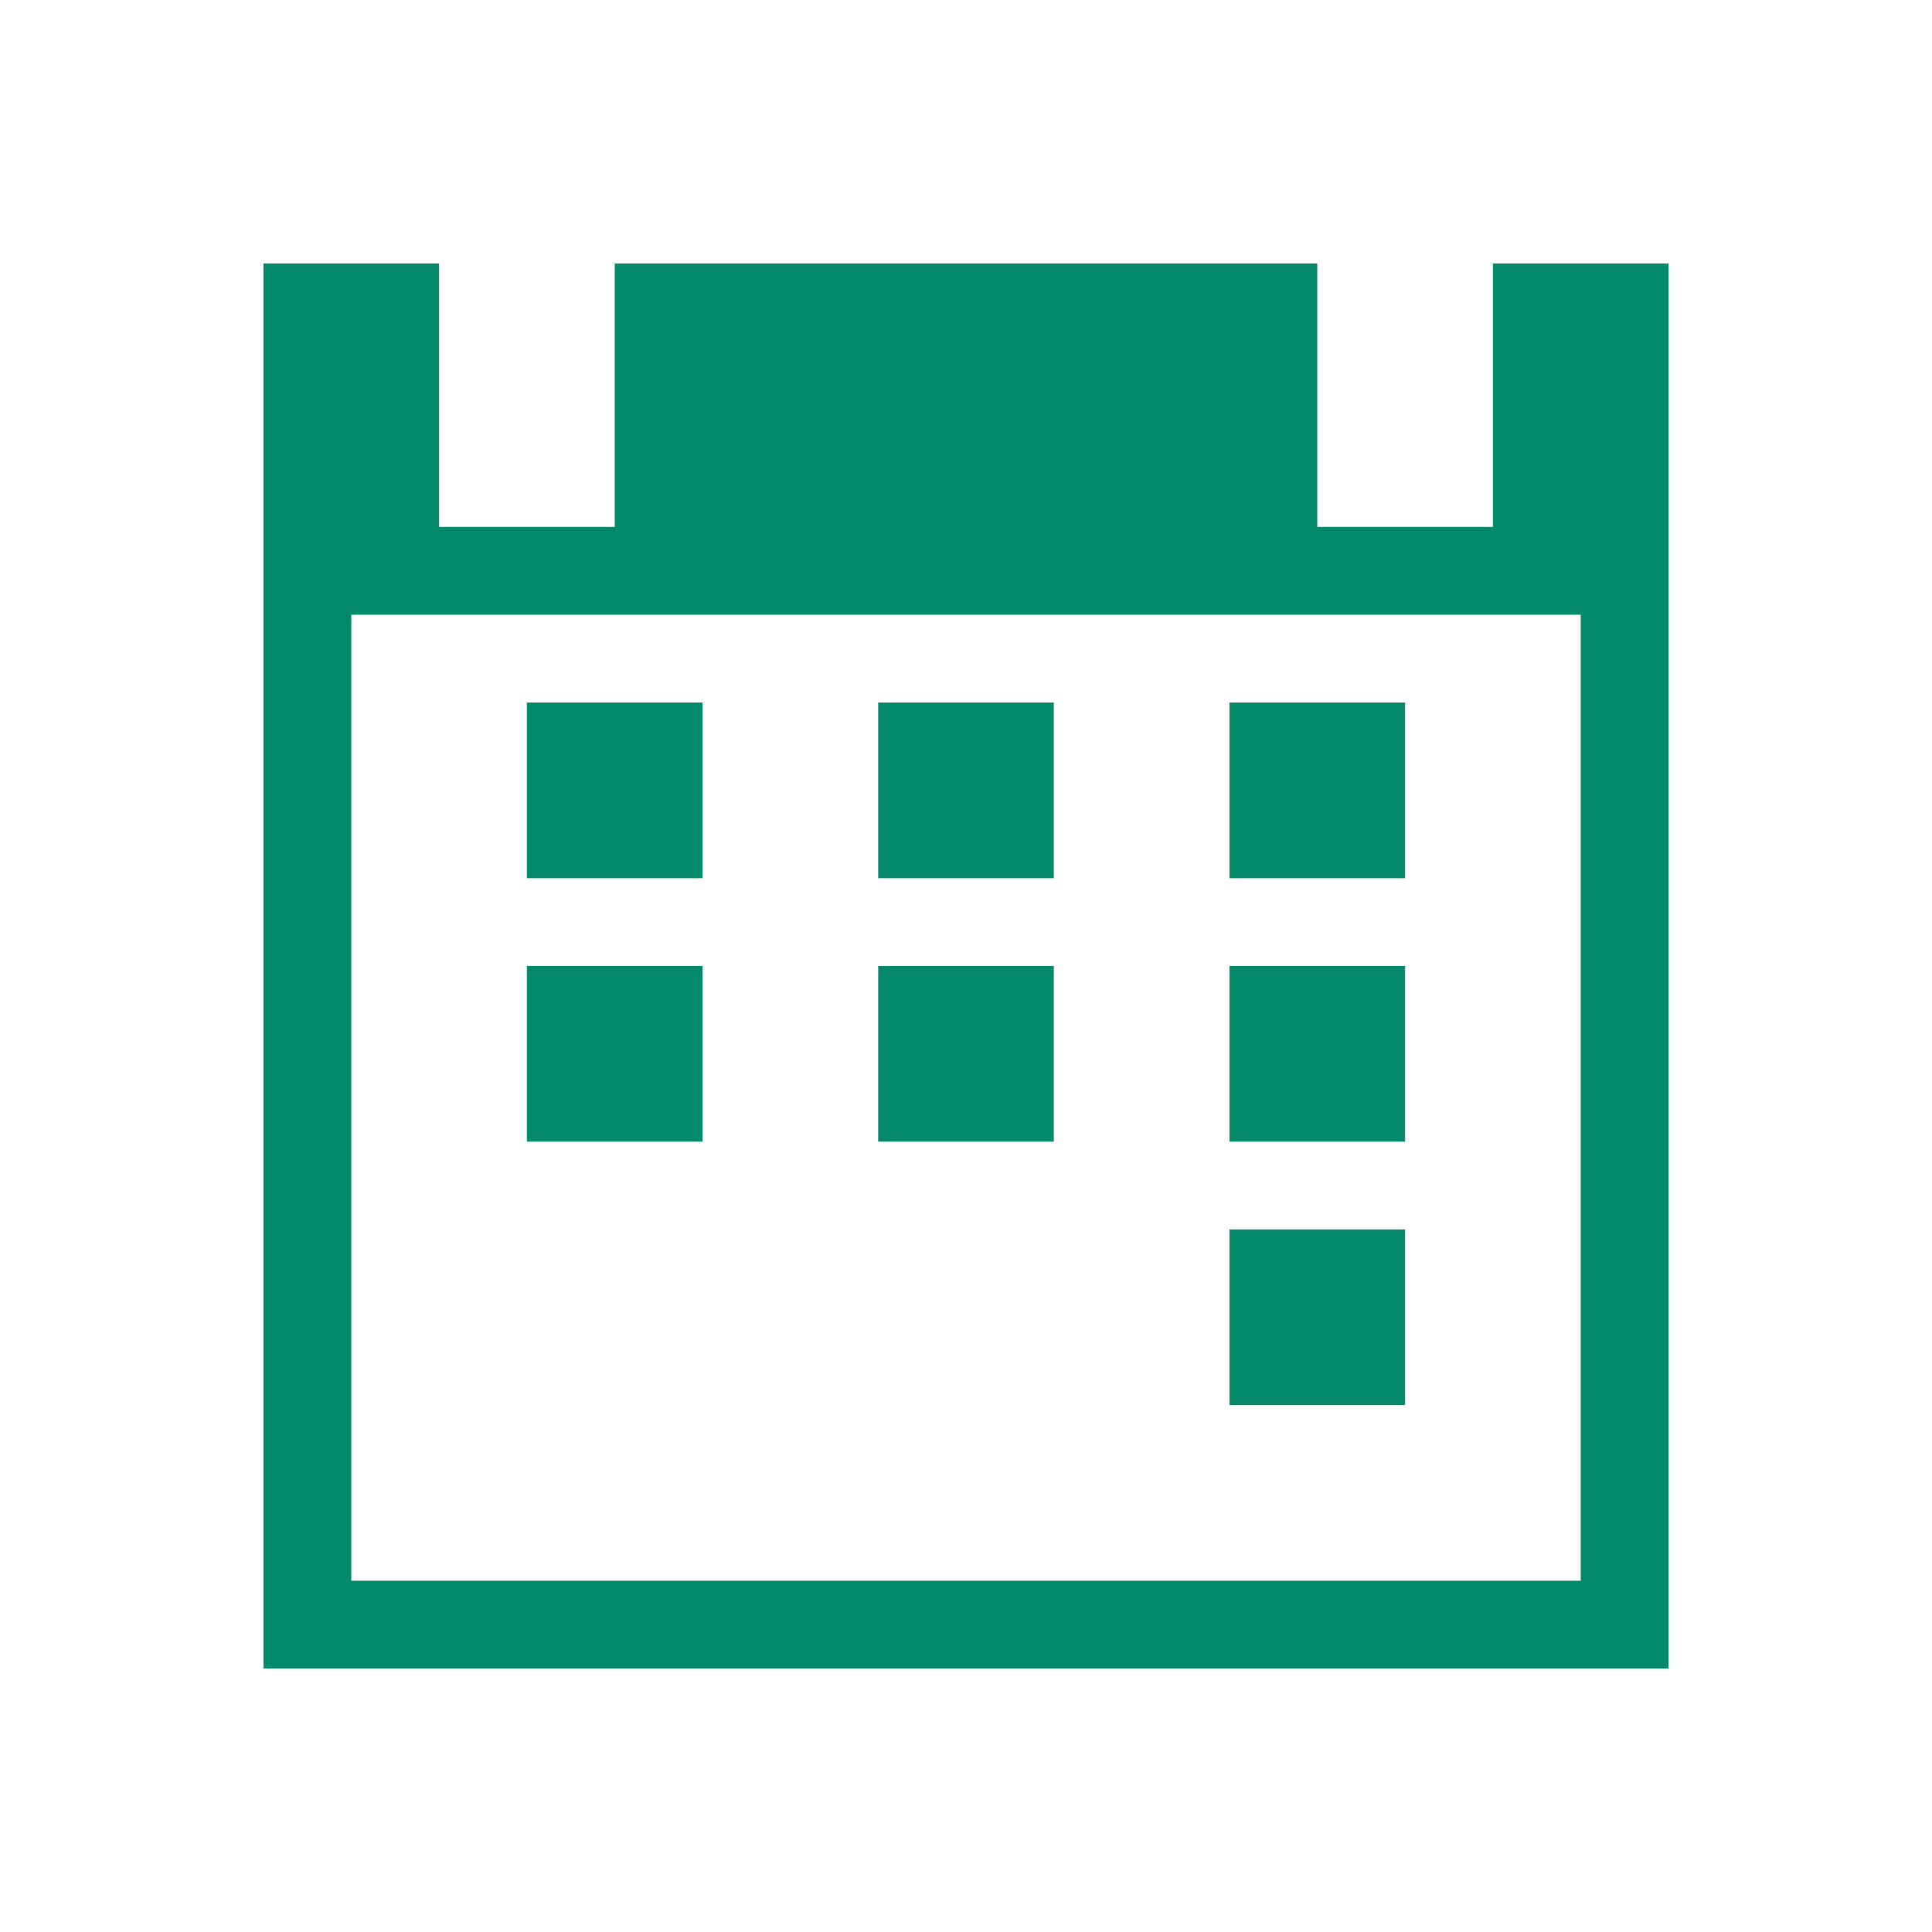
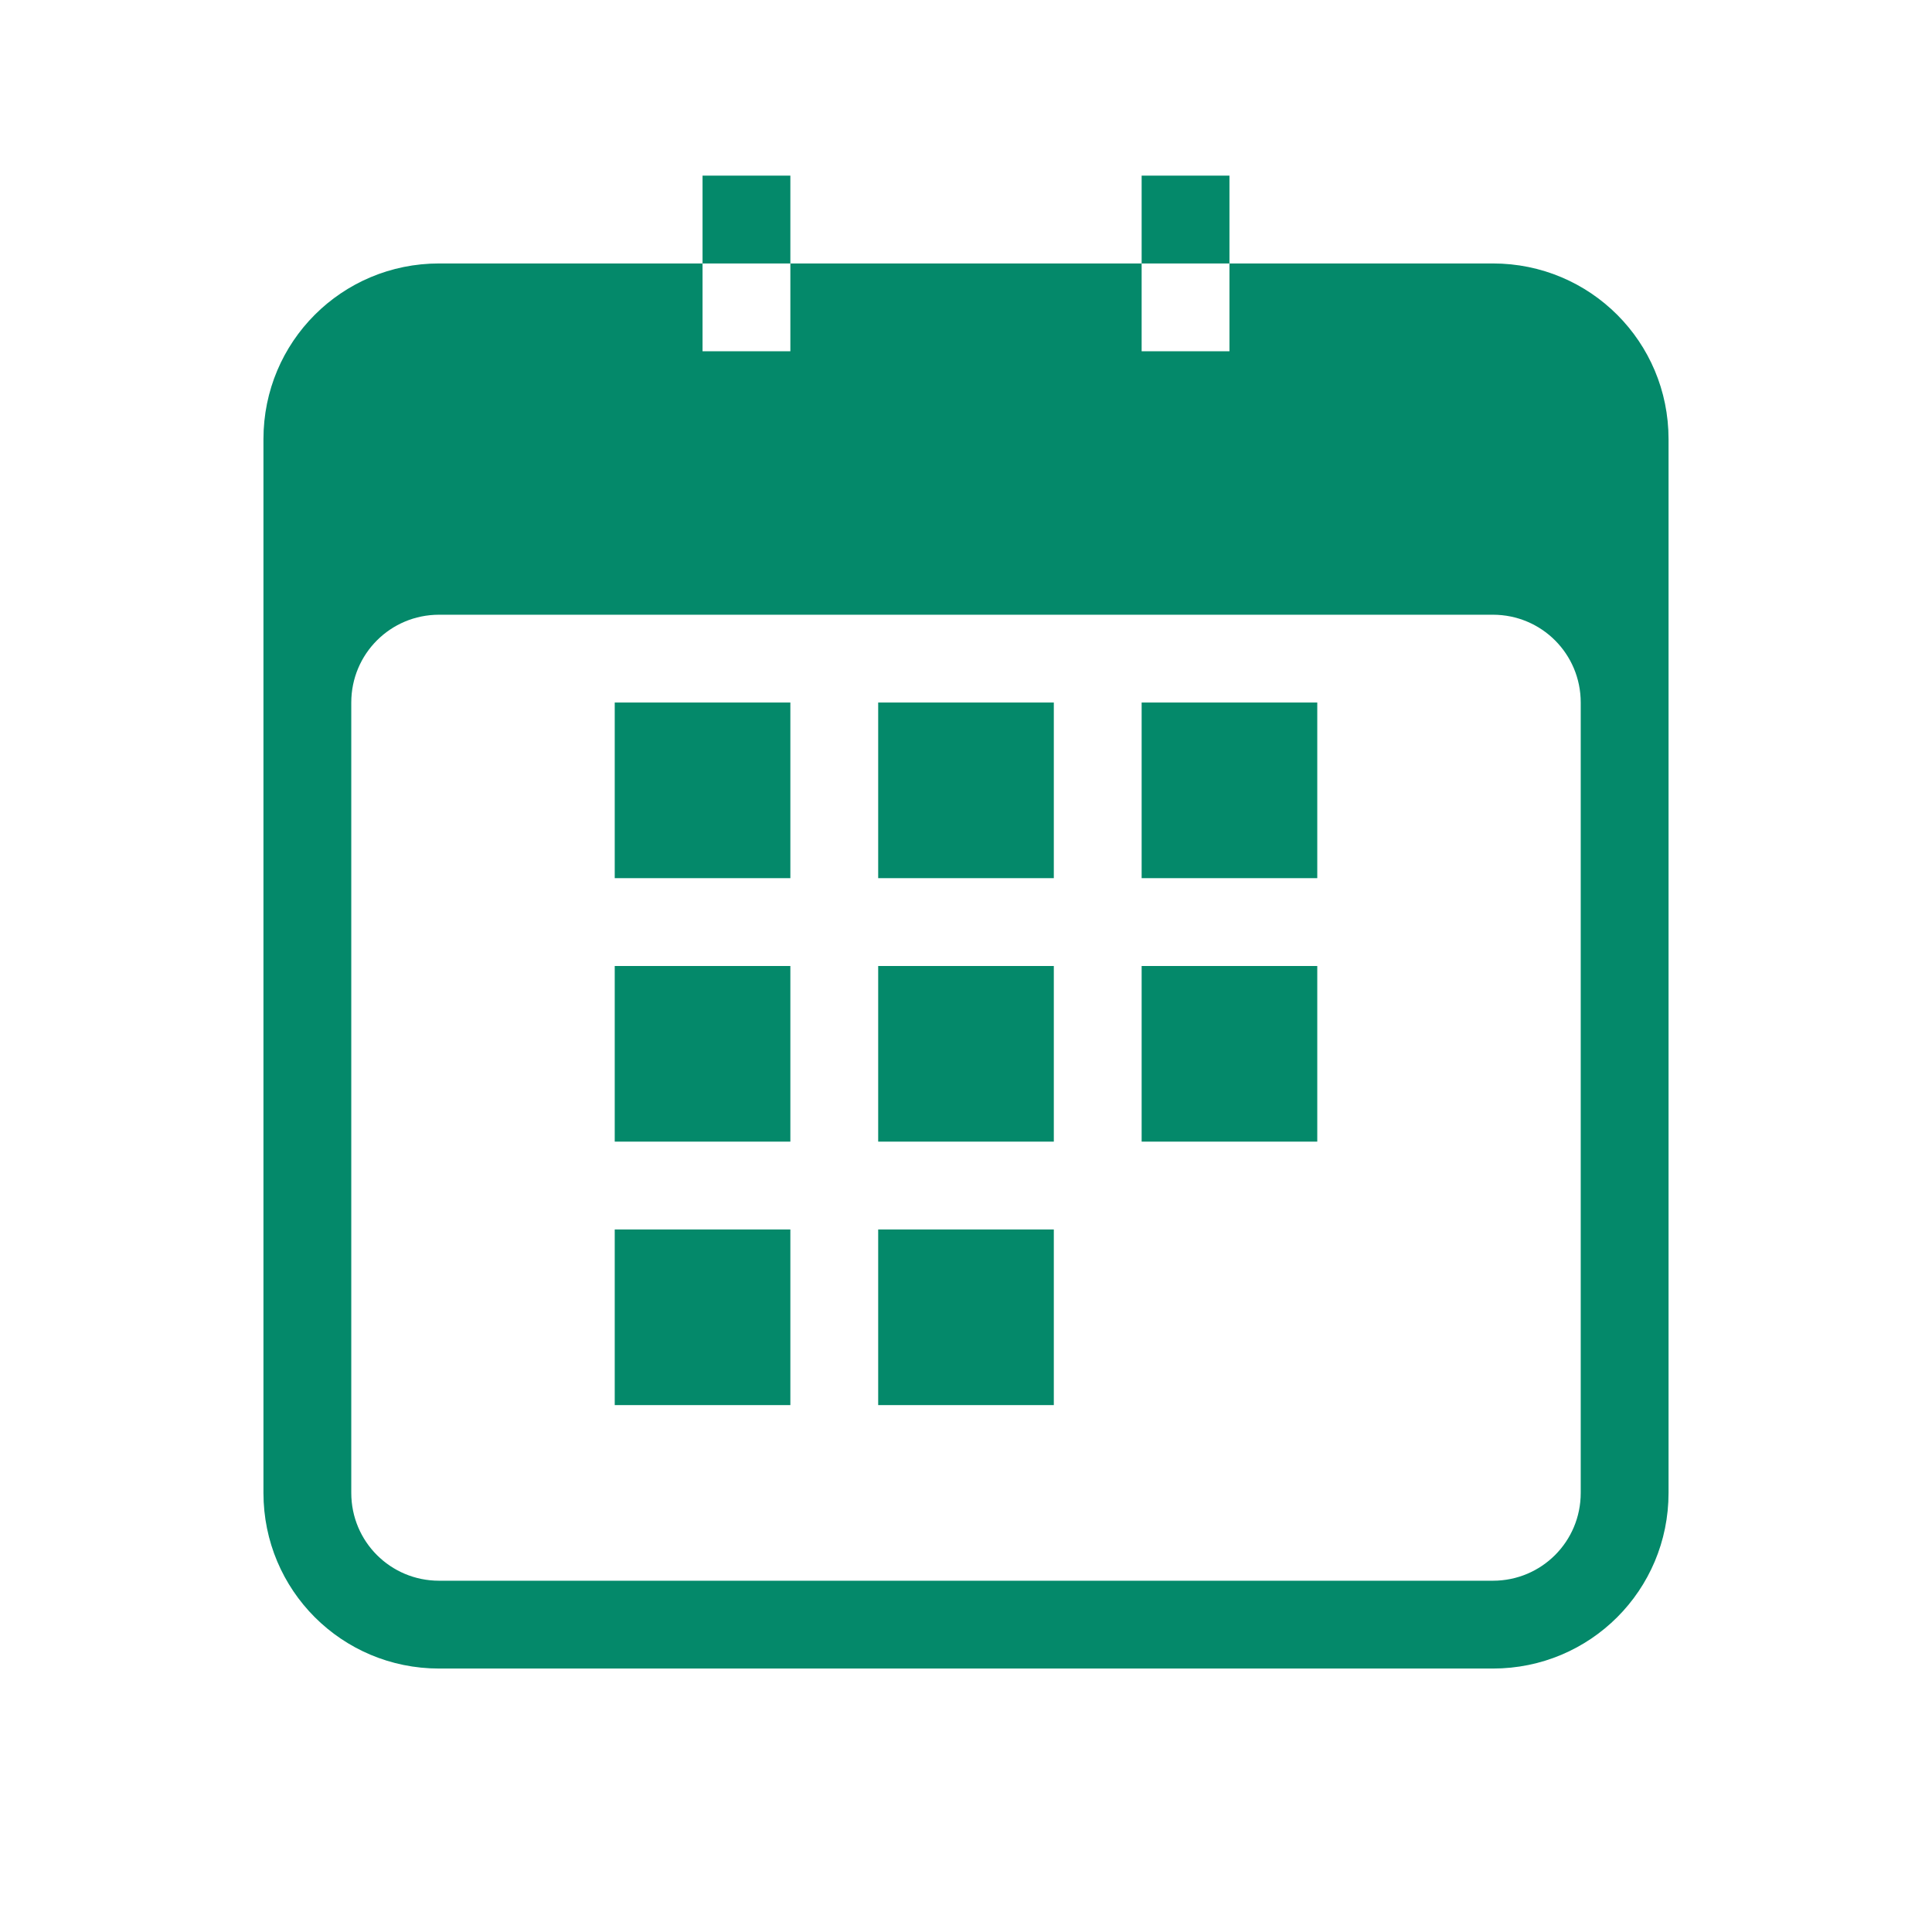
- <svg xmlns="http://www.w3.org/2000/svg" width="22" height="22">
-   <g fill="#04896a">
-     <path d="M3 3v16h16V3h-2v3h-2V3H7v3H5V3H3zm1 4h14v11H4V7z" />
-     <path d="M6 8v2h2V8H6zm4 0v2h2V8h-2zm4 0v2h2V8h-2zm-8 3v2h2v-2H6zm4 0v2h2v-2h-2zm4 0v2h2v-2h-2zm0 3v2h2v-2h-2z" />
-   </g>
+ <svg xmlns="http://www.w3.org/2000/svg" width="22" height="22" version="1.1">
+   <path d="m8 2v1h1v-1zm1 1v1h-1v-1h-3c-1.108 0-2 0.892-2 2v12c0 1.108 0.892 2 2 2h12c1.108 0 2-0.892 2-2v-12c0-1.108-0.892-2-2-2h-3v1h-1v-1zm4 0h1v-1h-1zm-8 4h12c0.554 0 1 0.446 1 1v9c0 0.554-0.446 1-1 1h-12c-0.554 0-1-0.446-1-1v-9c0-0.554 0.446-1 1-1zm2 1v2h2v-2zm3 0v2h2v-2zm3 0v2h2v-2zm-6 3v2h2v-2zm3 0v2h2v-2zm3 0v2h2v-2zm-6 3v2h2v-2zm3 0v2h2v-2z" fill="#04896a" style="paint-order:stroke fill markers" />
</svg>
